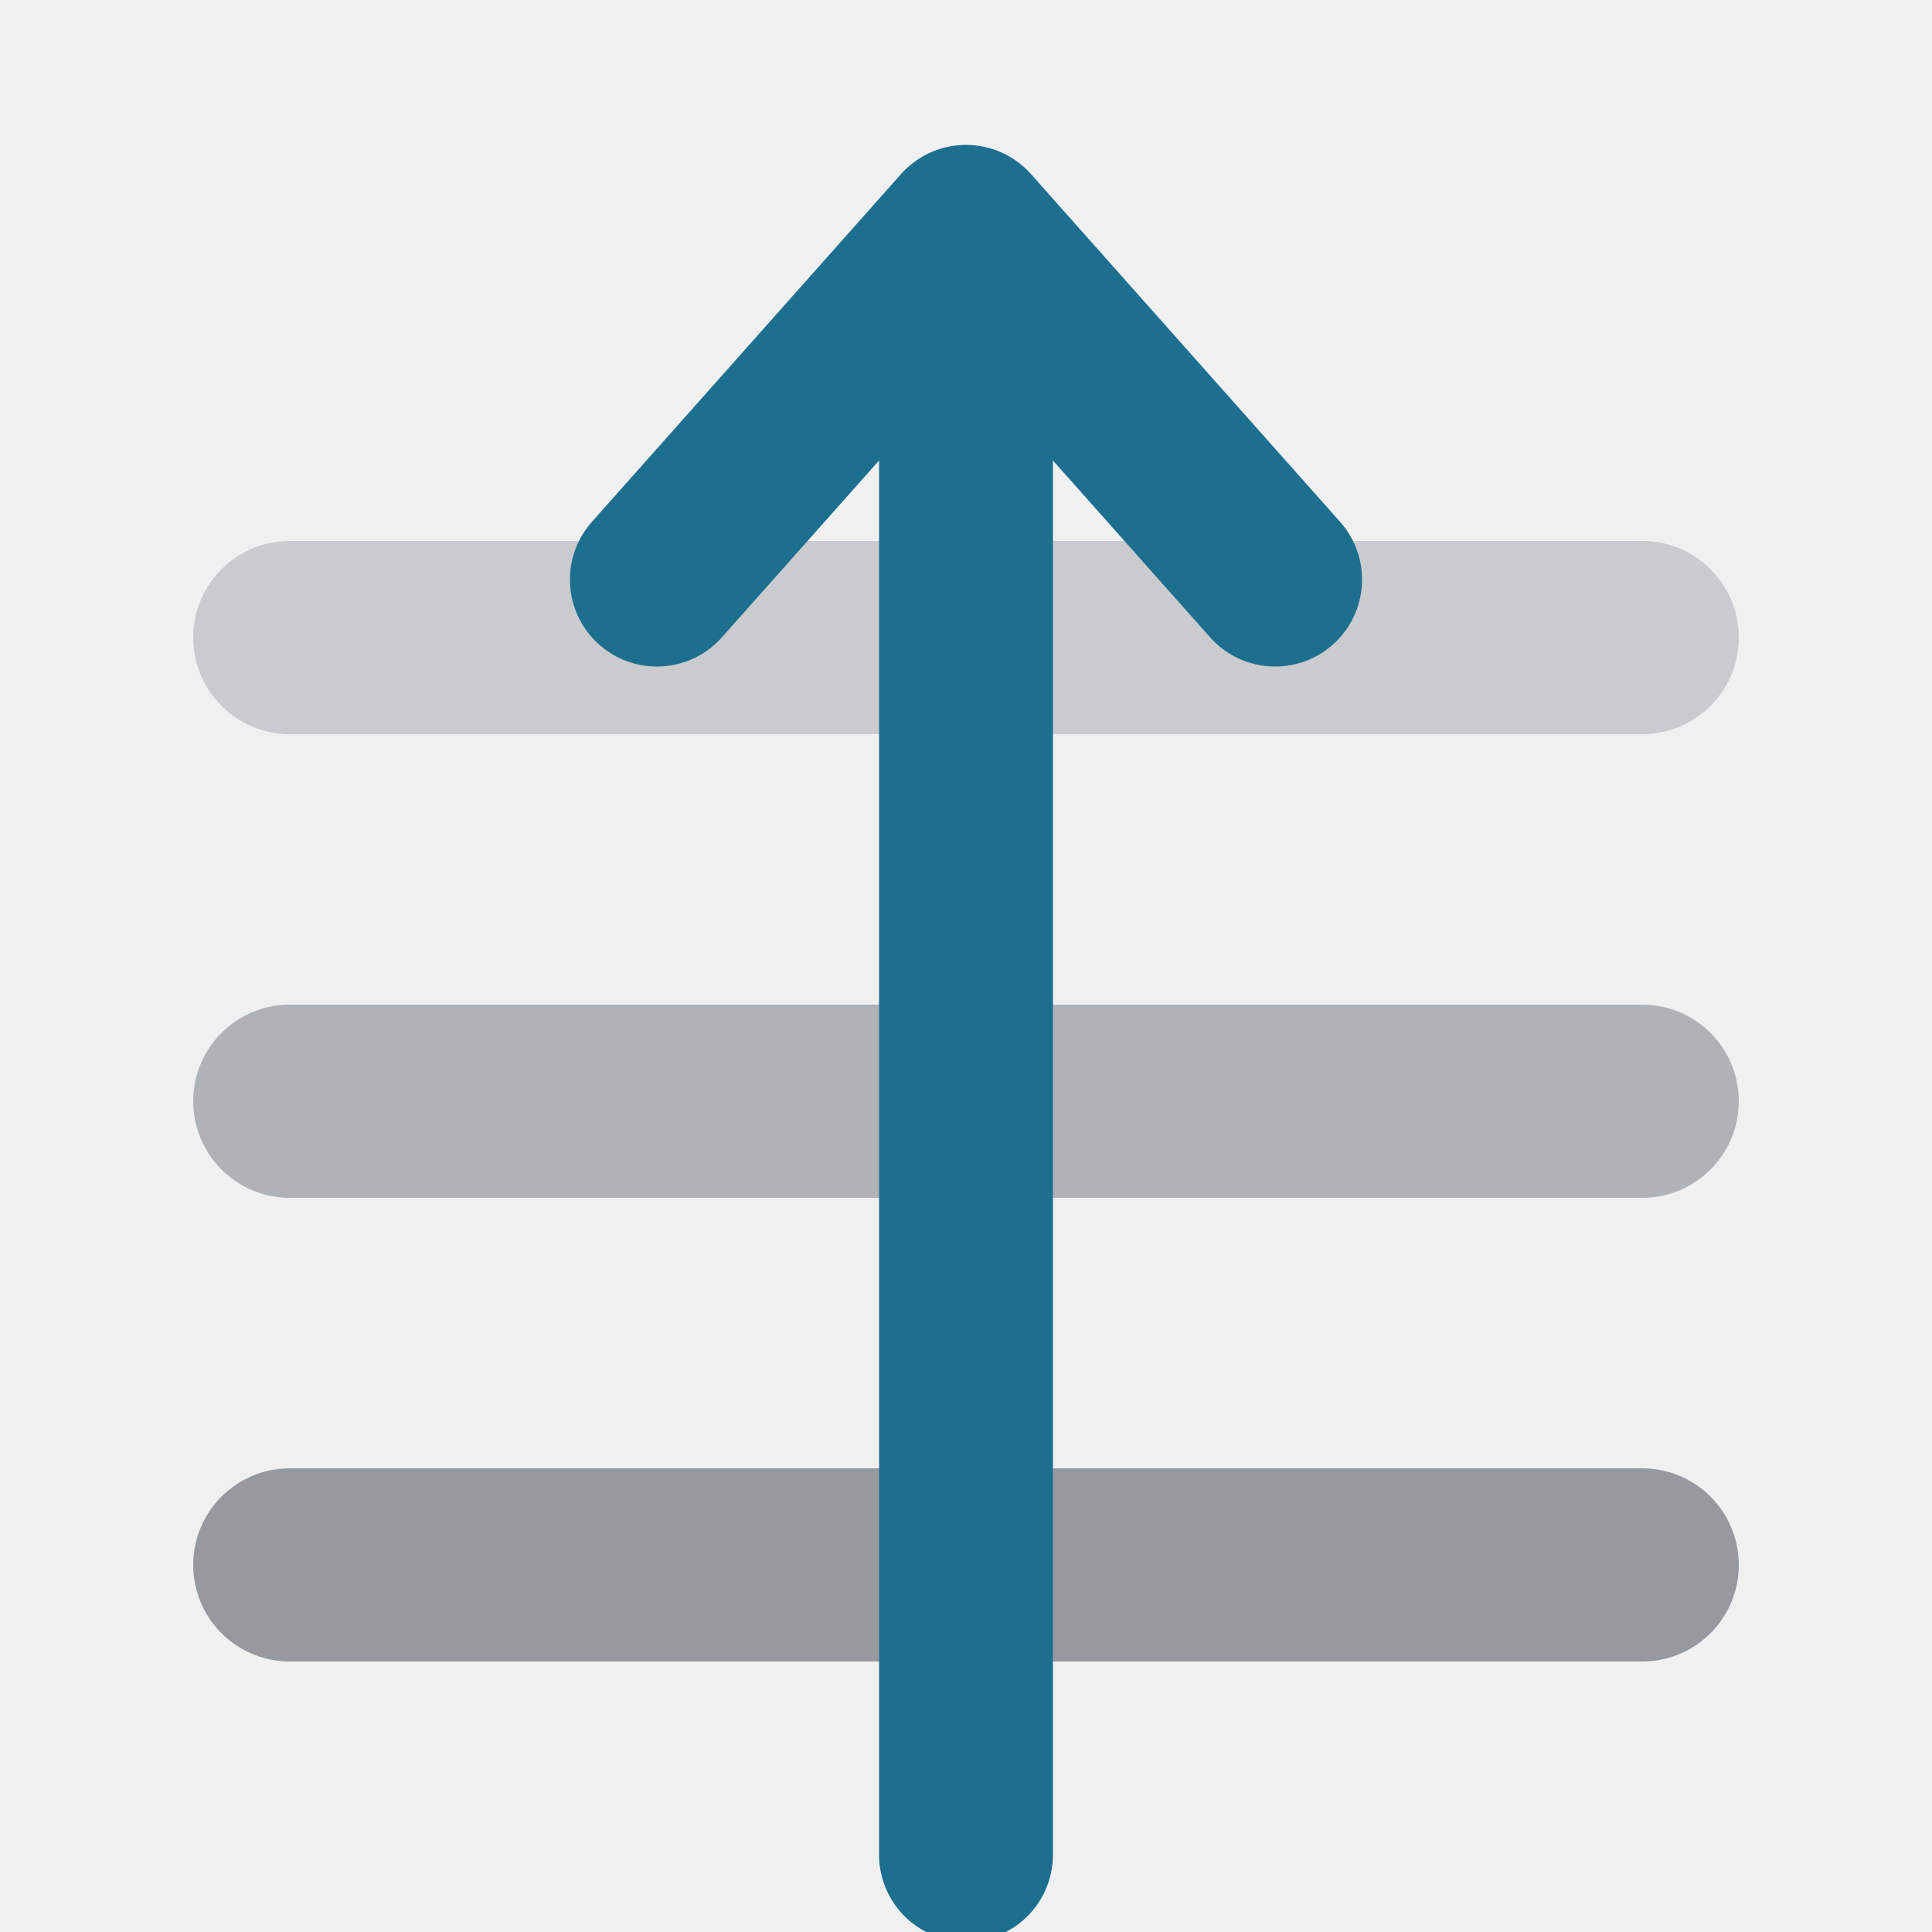
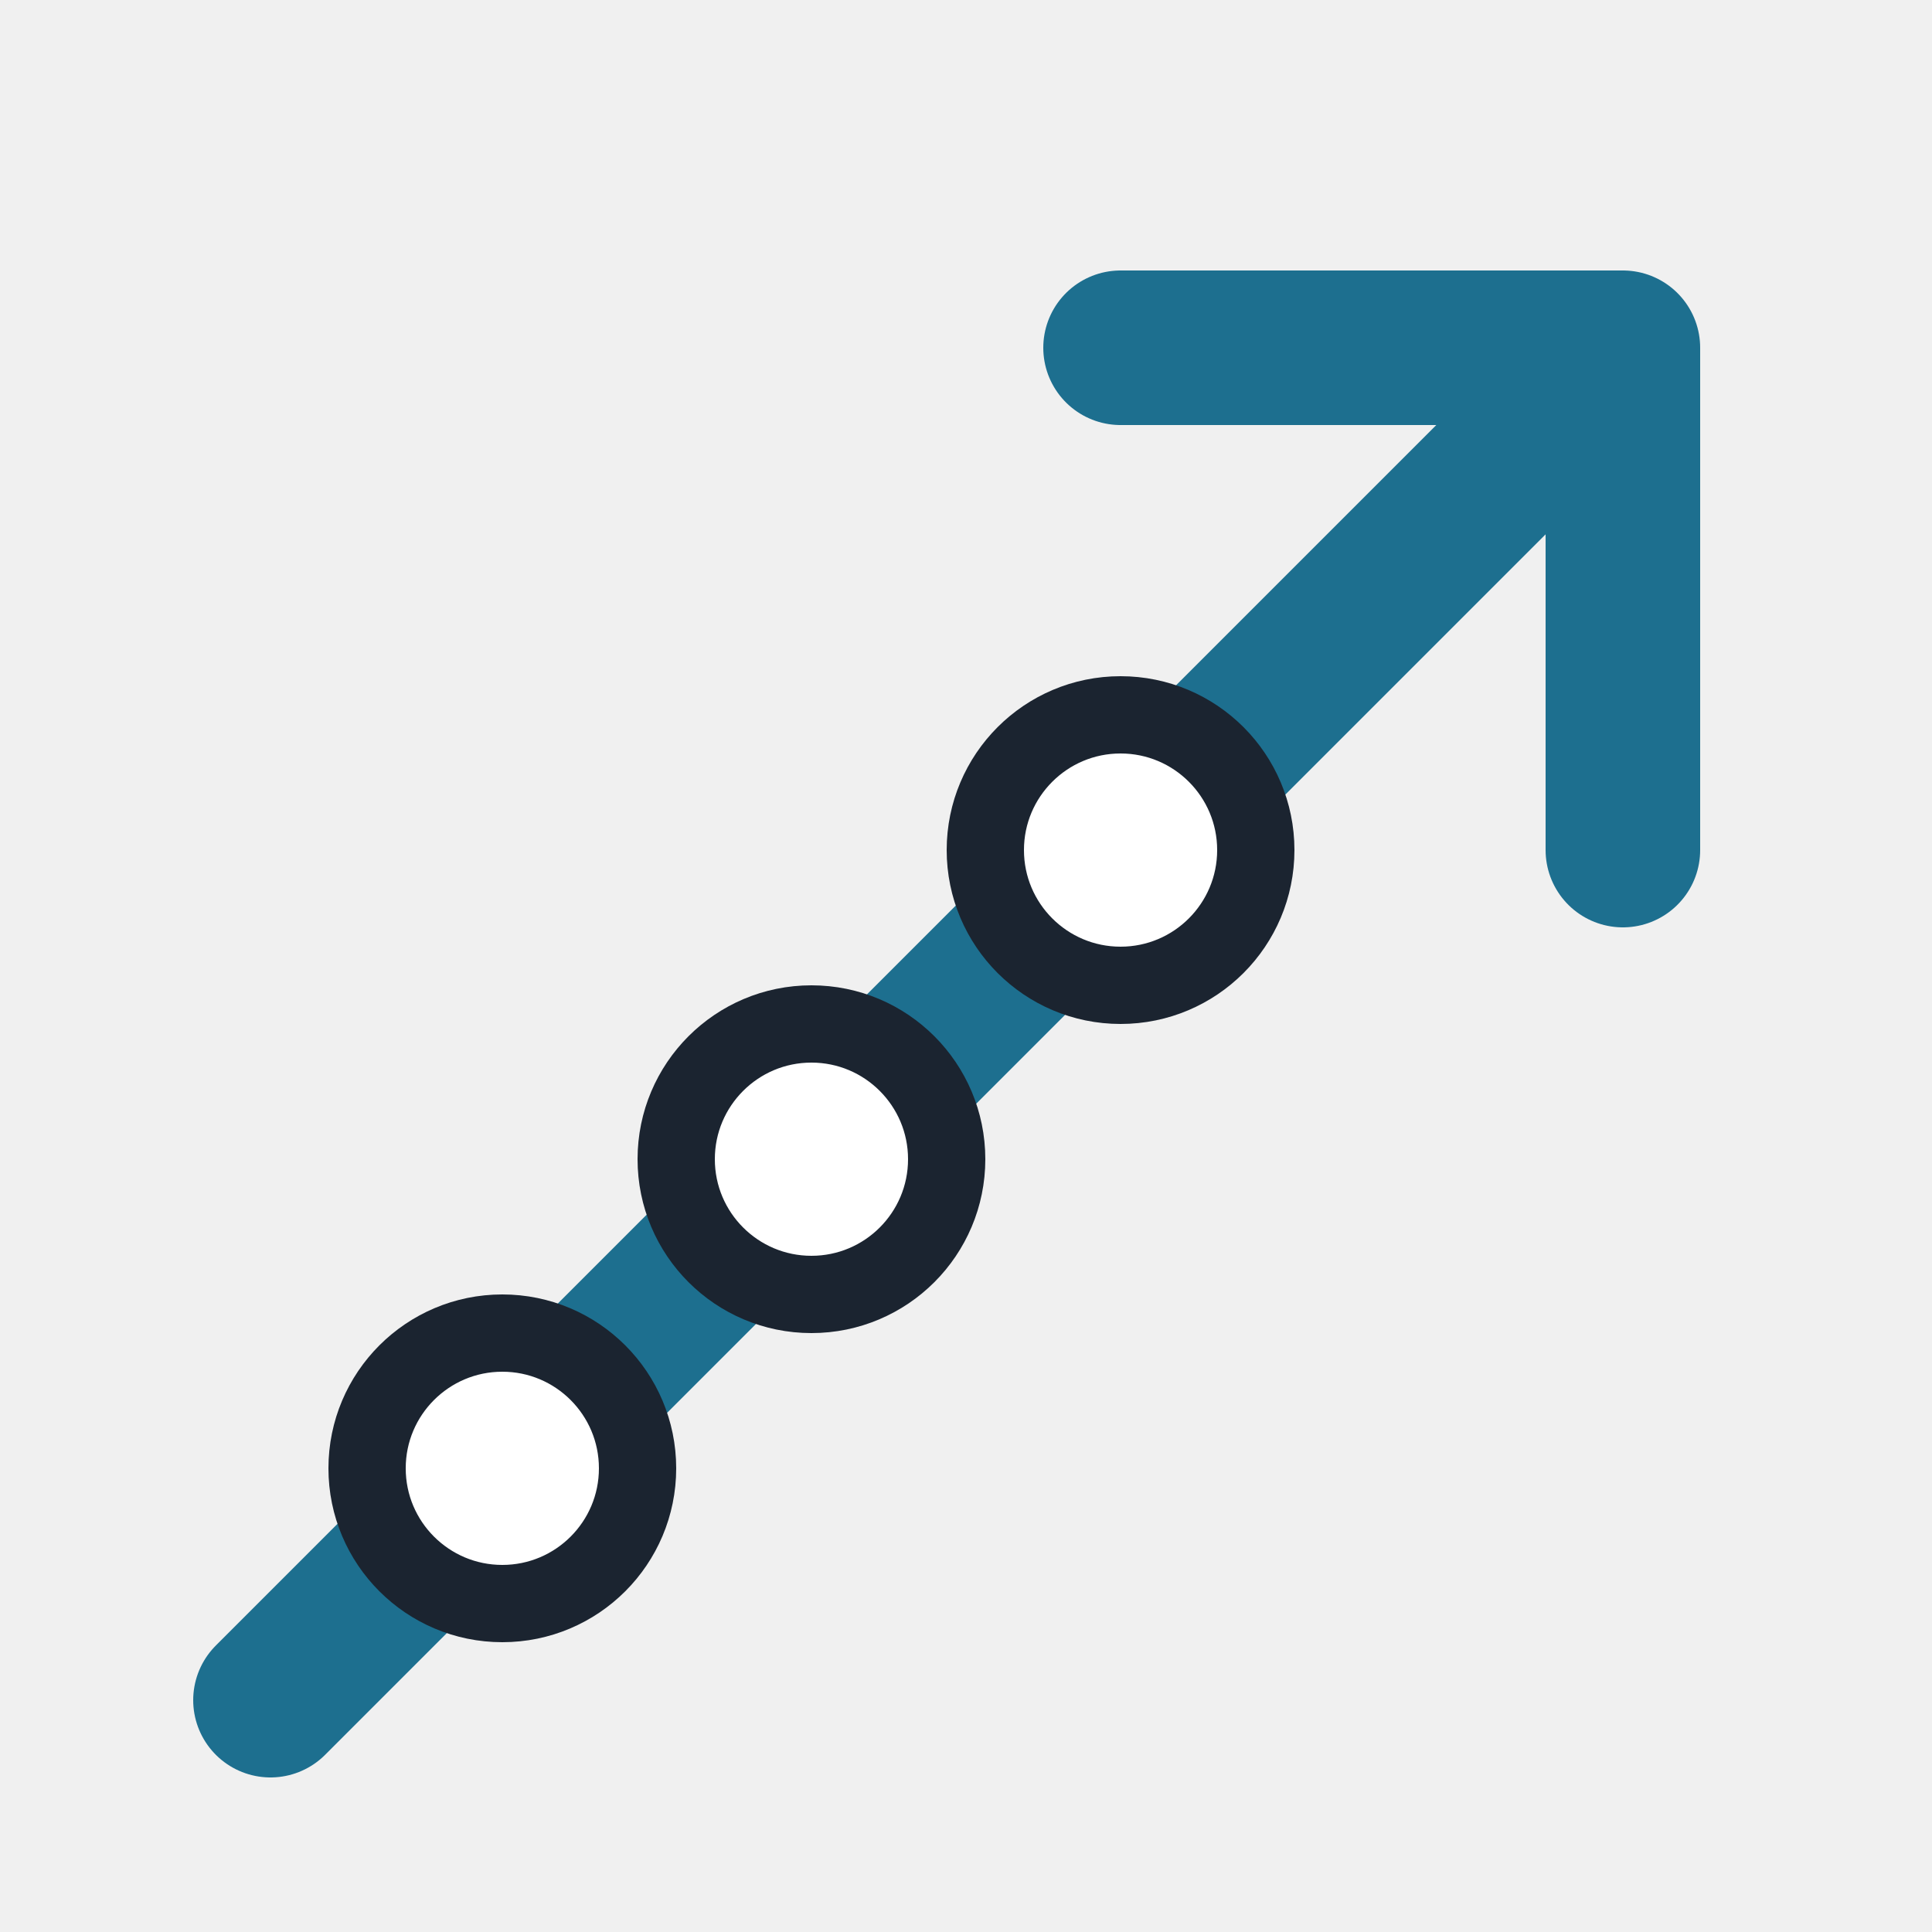
<svg xmlns="http://www.w3.org/2000/svg" width="100" height="100" viewBox="0 0 100 100">
-   <g transform="translate(0,0) scale(1)">
-     <rect x="10" y="28" width="80" height="10" rx="5" fill="#1b2430" opacity="0.18" />
-     <rect x="10" y="52" width="80" height="10" rx="5" fill="#1b2430" opacity="0.3" />
-     <rect x="10" y="76" width="80" height="10" rx="5" fill="#1b2430" opacity="0.42" />
-     <path d="M50 96 V16" stroke="#1d6f8f" stroke-width="9" stroke-linecap="round" />
-     <path d="M34 30 L50 12 L66 30" fill="none" stroke="#1d6f8f" stroke-width="9" stroke-linecap="round" stroke-linejoin="round" />
-   </g>
+   <style>
+ .a{stroke:#1d6f8f}.i{stroke:#1b2430}.h{fill:#ffffff}
+ @media (prefers-color-scheme: dark){.a{stroke:#5fb3d4}.i{stroke:#e6edf3}.h{fill:#0e141b}}
+ </style>
+   <path class="a" d="M14 88 L82 20" stroke-width="8" stroke-linecap="round" />
+   <path class="a" d="M58 18 L84 18 L84 44" fill="none" stroke-width="8" stroke-linecap="round" stroke-linejoin="round" />
+   <circle class="h i" cx="26" cy="76" r="7" stroke-width="4" />
+   <circle class="h i" cx="42" cy="60" r="7" stroke-width="4" />
+   <circle class="h i" cx="58" cy="44" r="7" stroke-width="4" />
</svg>
